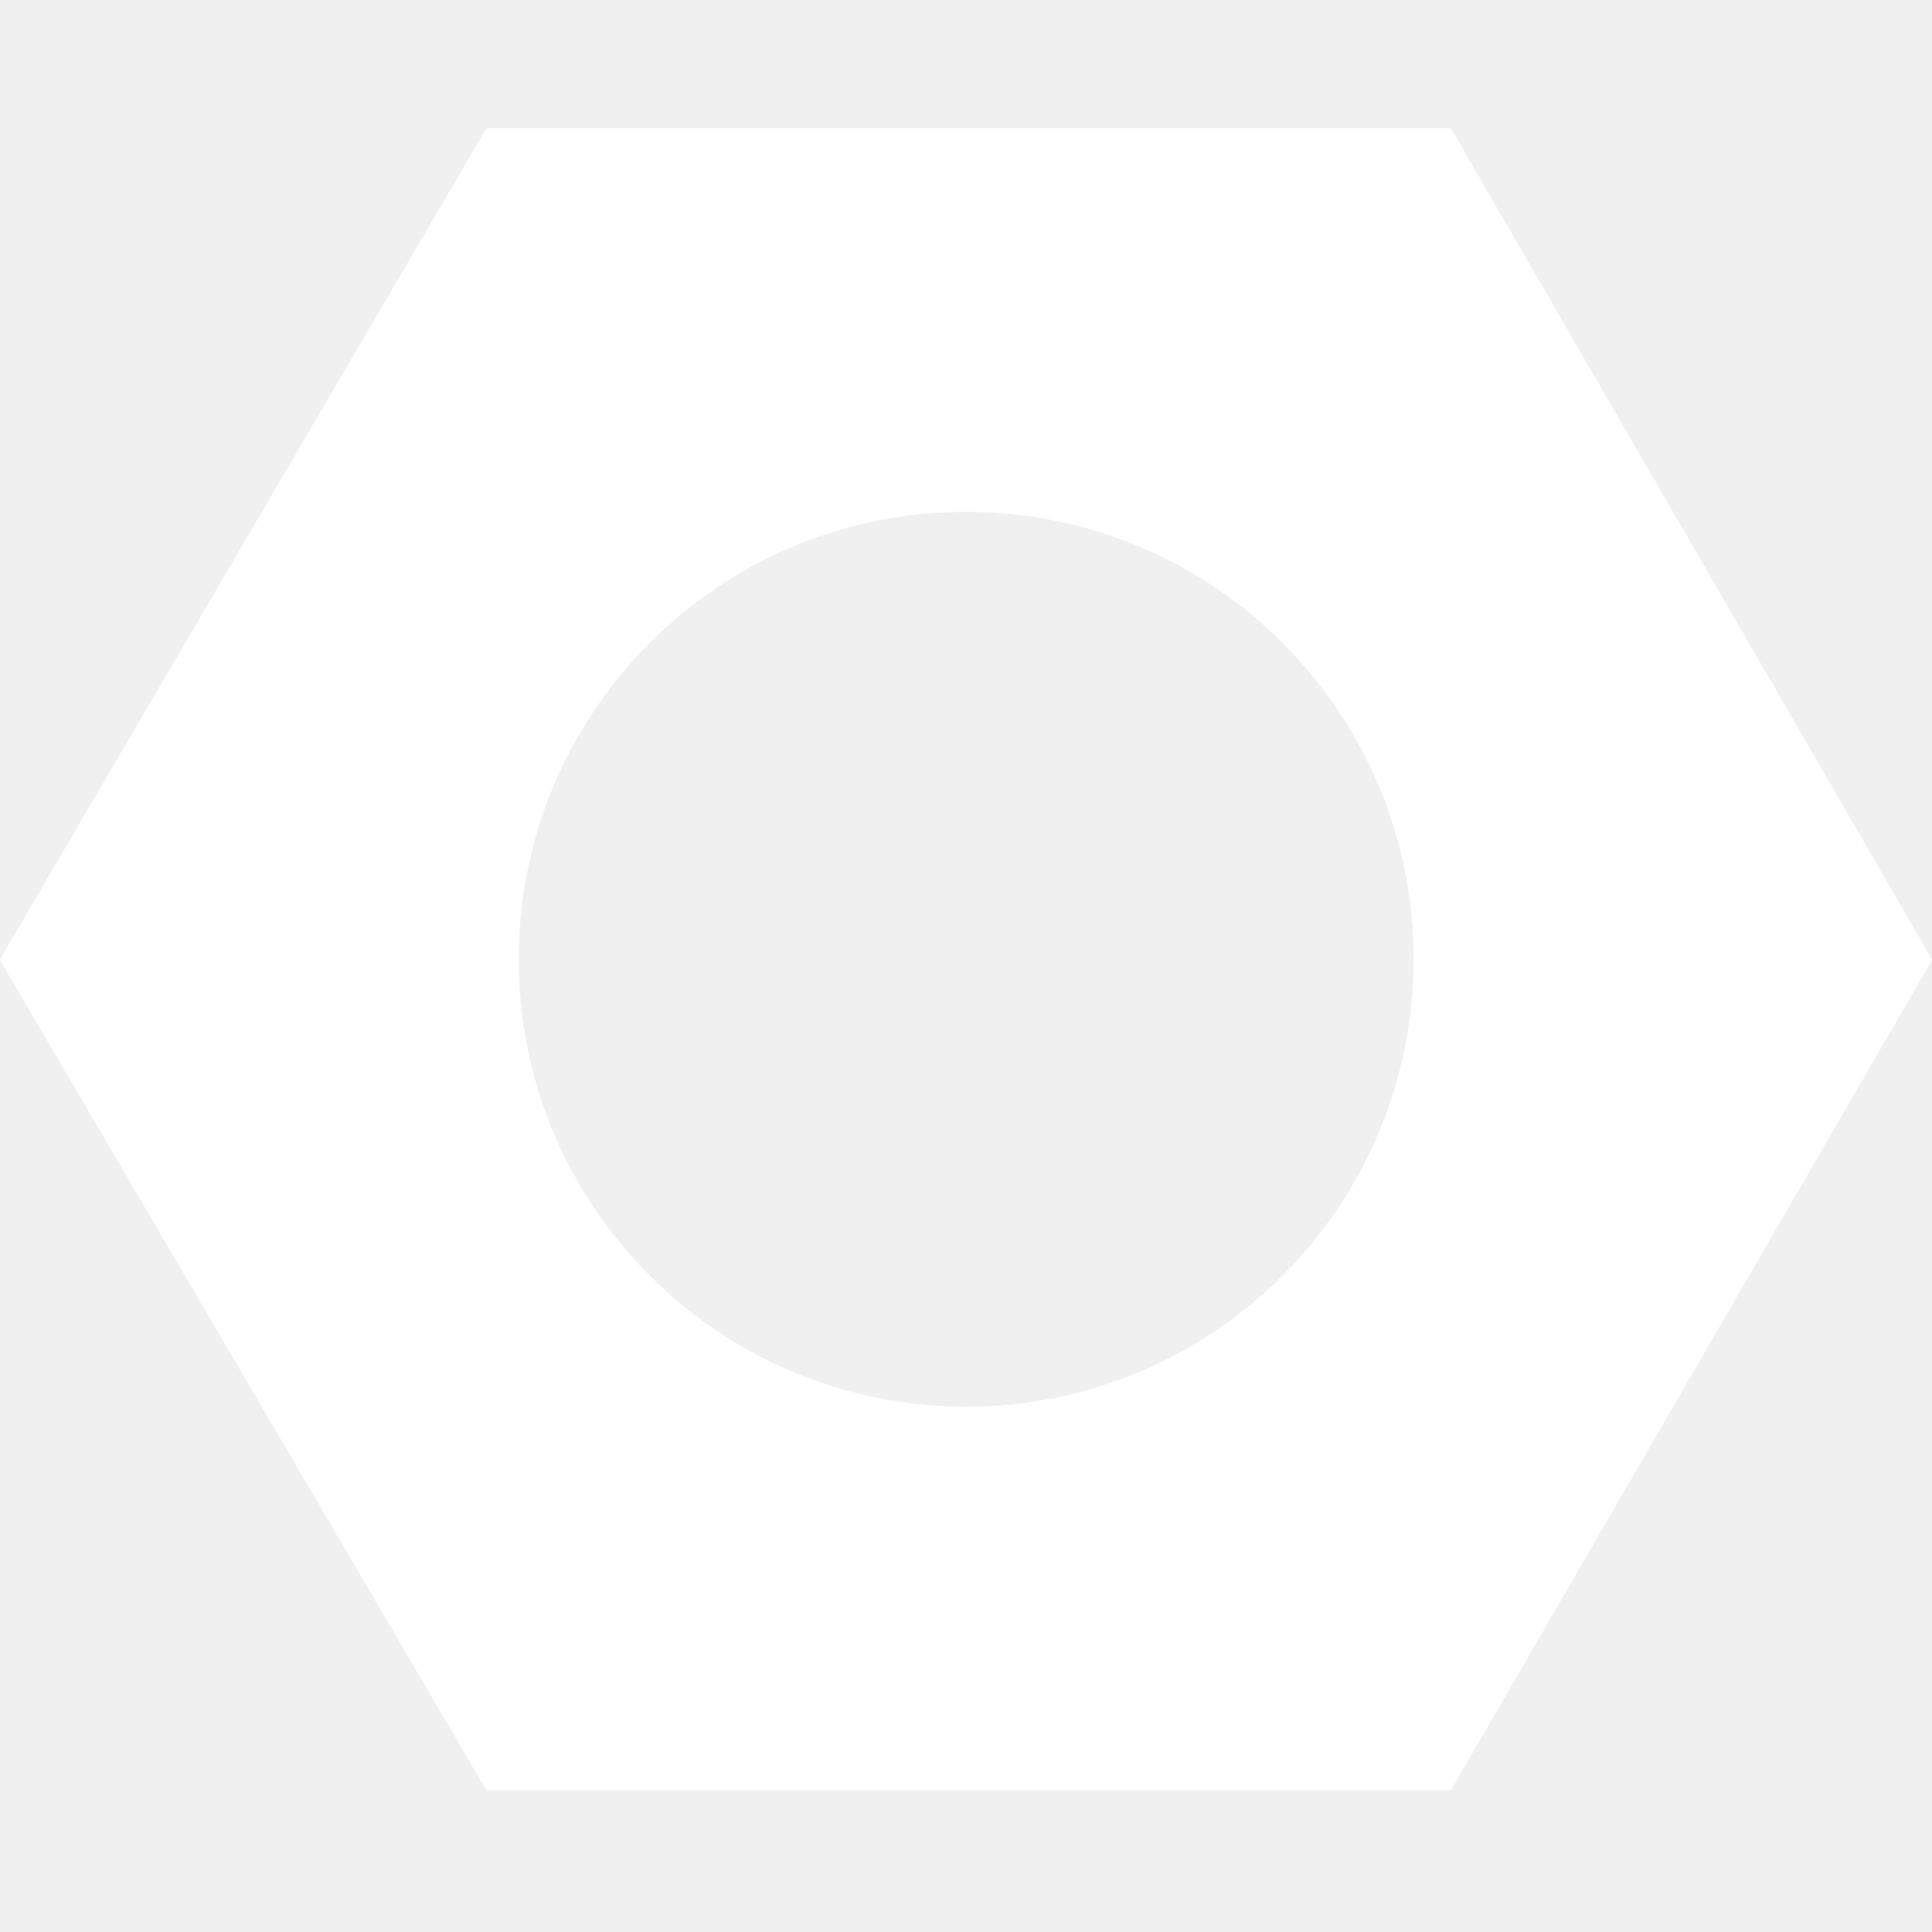
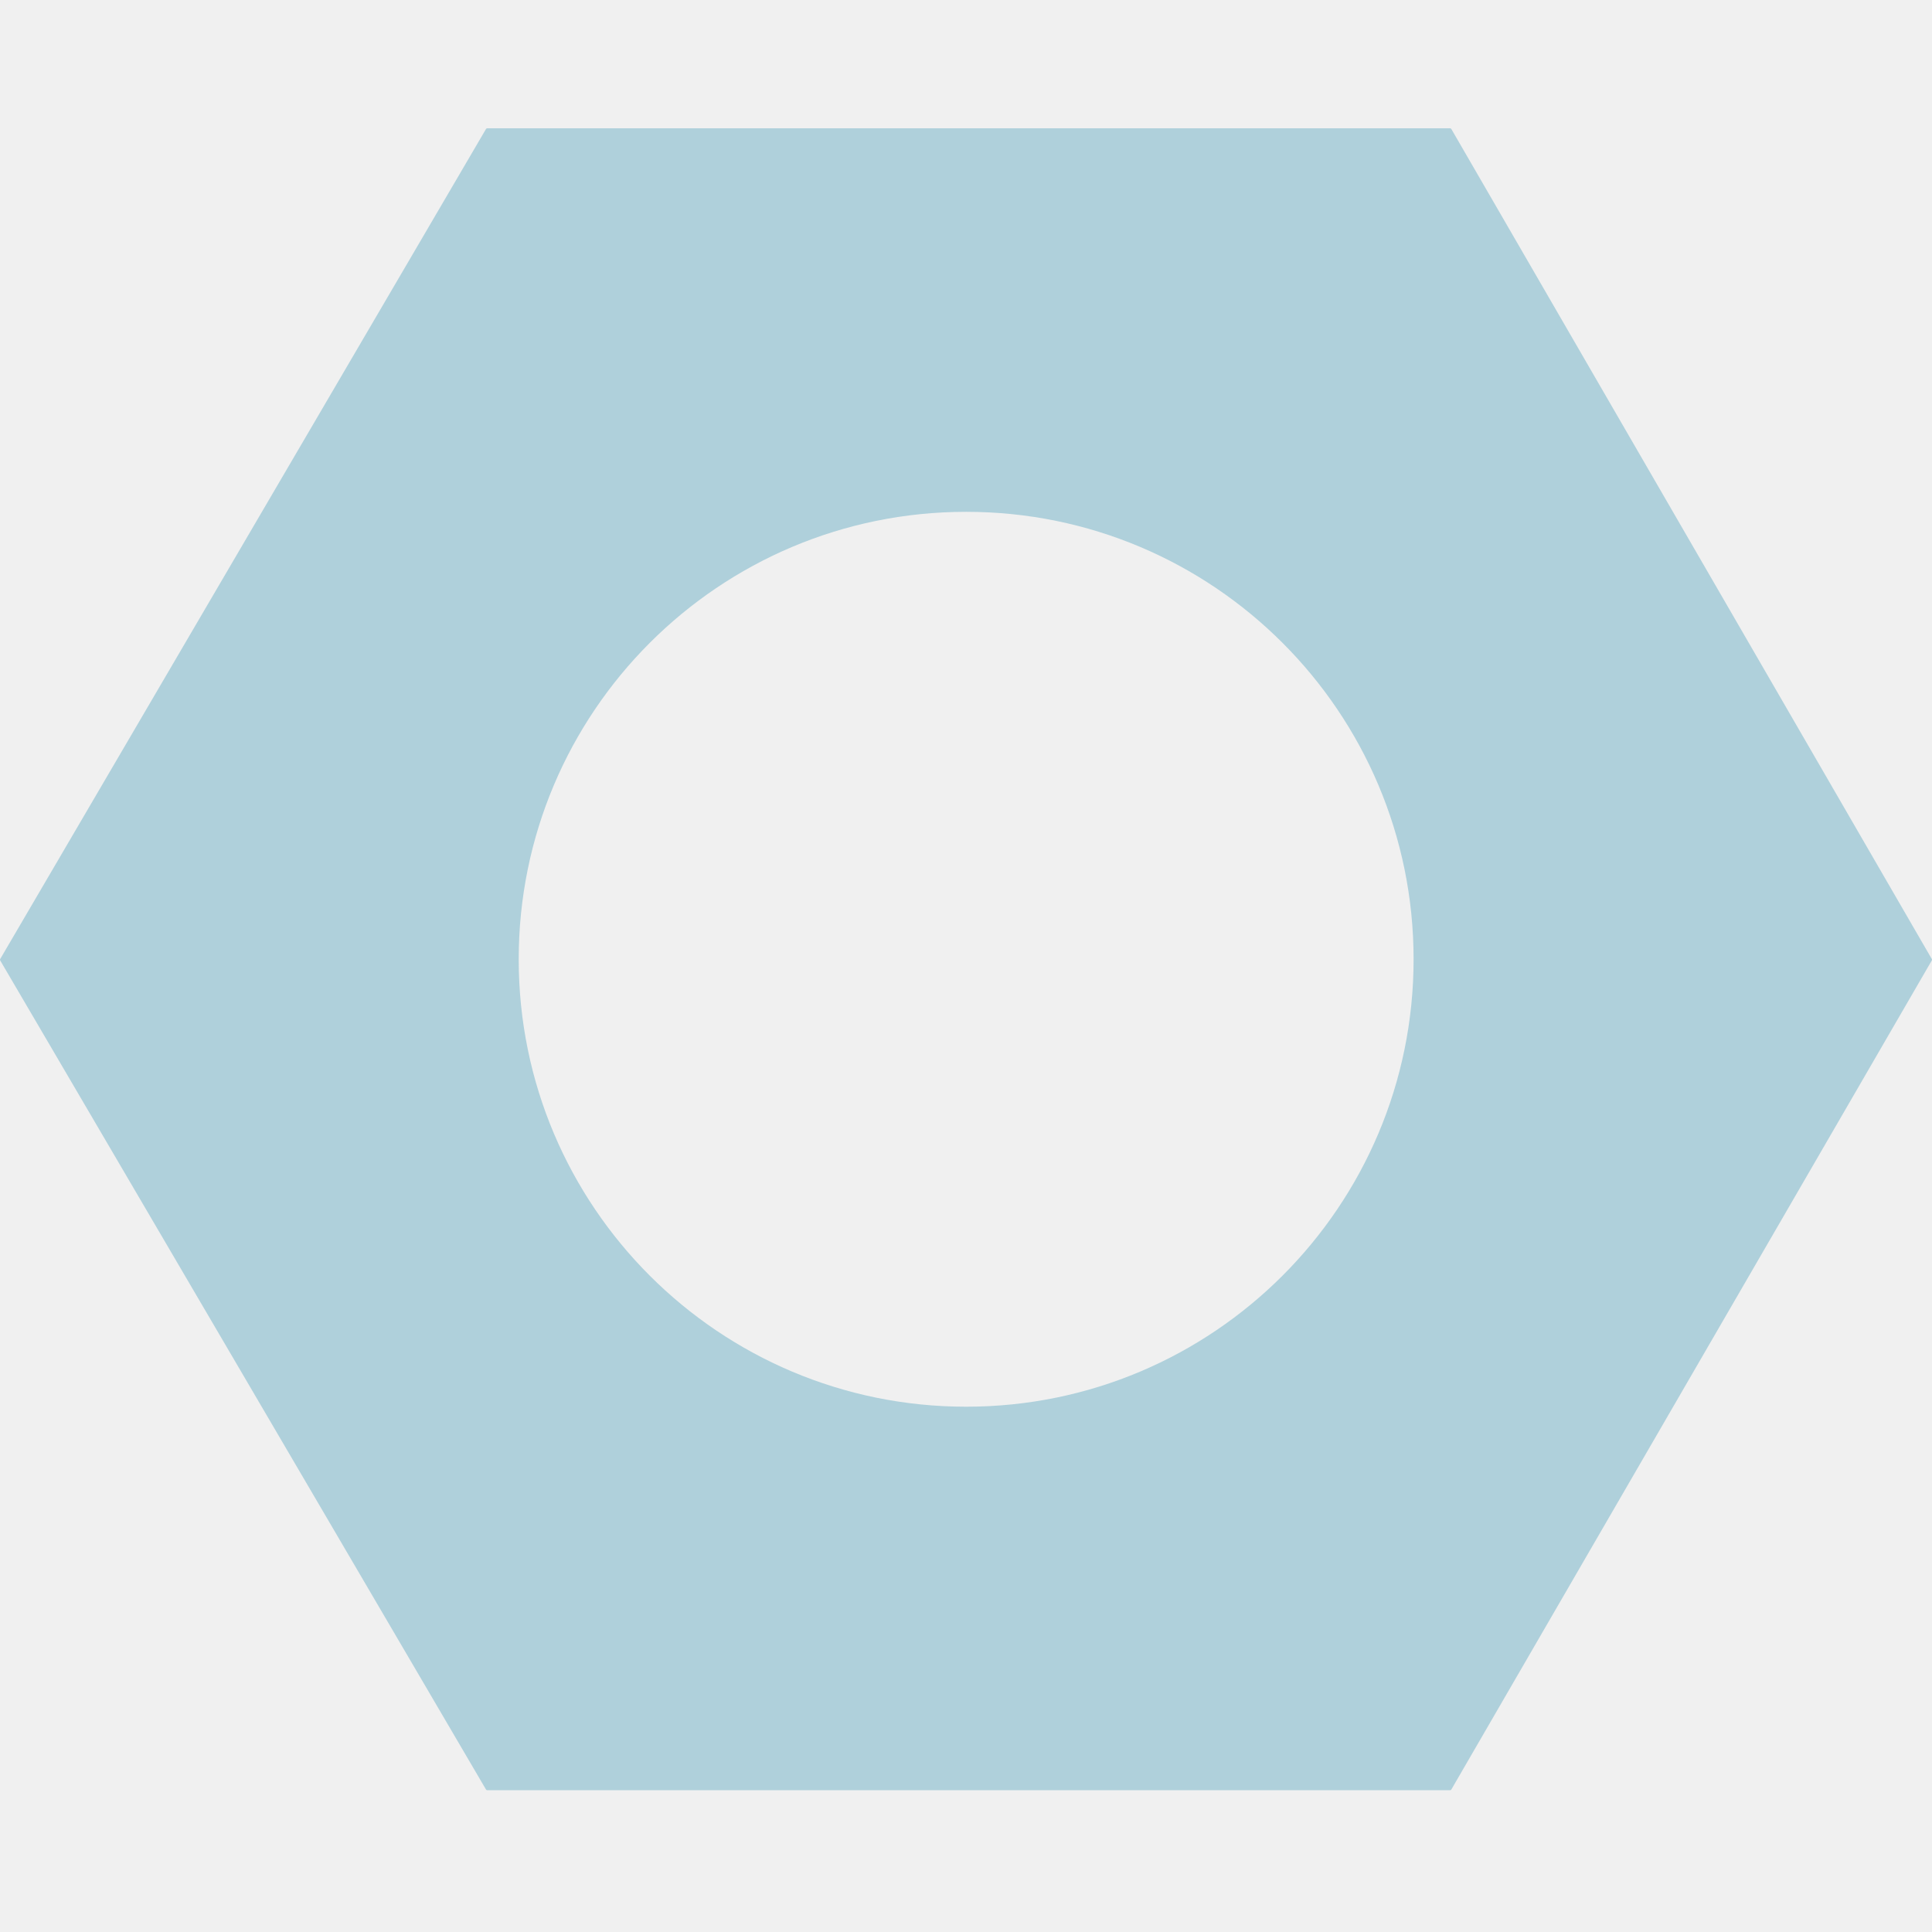
<svg xmlns="http://www.w3.org/2000/svg" width="512" height="512" viewBox="0 0 512 512" fill="none">
-   <path fill-rule="evenodd" clip-rule="evenodd" d="M0.051 254.527C-0.017 254.411 -0.017 254.267 0.051 254.15L128.795 34.184C128.862 34.07 128.985 34 129.117 34H384.294C384.427 34 384.55 34.071 384.617 34.186L511.949 254.152C512.016 254.267 512.016 254.41 511.949 254.525L384.617 474.244C384.55 474.359 384.427 474.43 384.294 474.43H129.117C128.985 474.43 128.862 474.36 128.795 474.246L0.051 254.527ZM374.617 254.215C374.617 319.703 321.528 372.792 256.04 372.792C190.552 372.792 137.463 319.703 137.463 254.215C137.463 188.726 190.552 135.638 256.04 135.638C321.528 135.638 374.617 188.726 374.617 254.215Z" fill="white" />
+   <path fill-rule="evenodd" clip-rule="evenodd" d="M0.051 254.527C-0.017 254.411 -0.017 254.267 0.051 254.15L128.795 34.184C128.862 34.07 128.985 34 129.117 34H384.294C384.427 34 384.55 34.071 384.617 34.186L511.949 254.152C512.016 254.267 512.016 254.41 511.949 254.525L384.617 474.244C384.55 474.359 384.427 474.43 384.294 474.43H129.117C128.985 474.43 128.862 474.36 128.795 474.246L0.051 254.527ZM374.617 254.215C374.617 319.703 321.528 372.792 256.04 372.792C190.552 372.792 137.463 319.703 137.463 254.215C137.463 188.726 190.552 135.638 256.04 135.638C321.528 135.638 374.617 188.726 374.617 254.215Z" fill="#AFD0DB" />
</svg>
